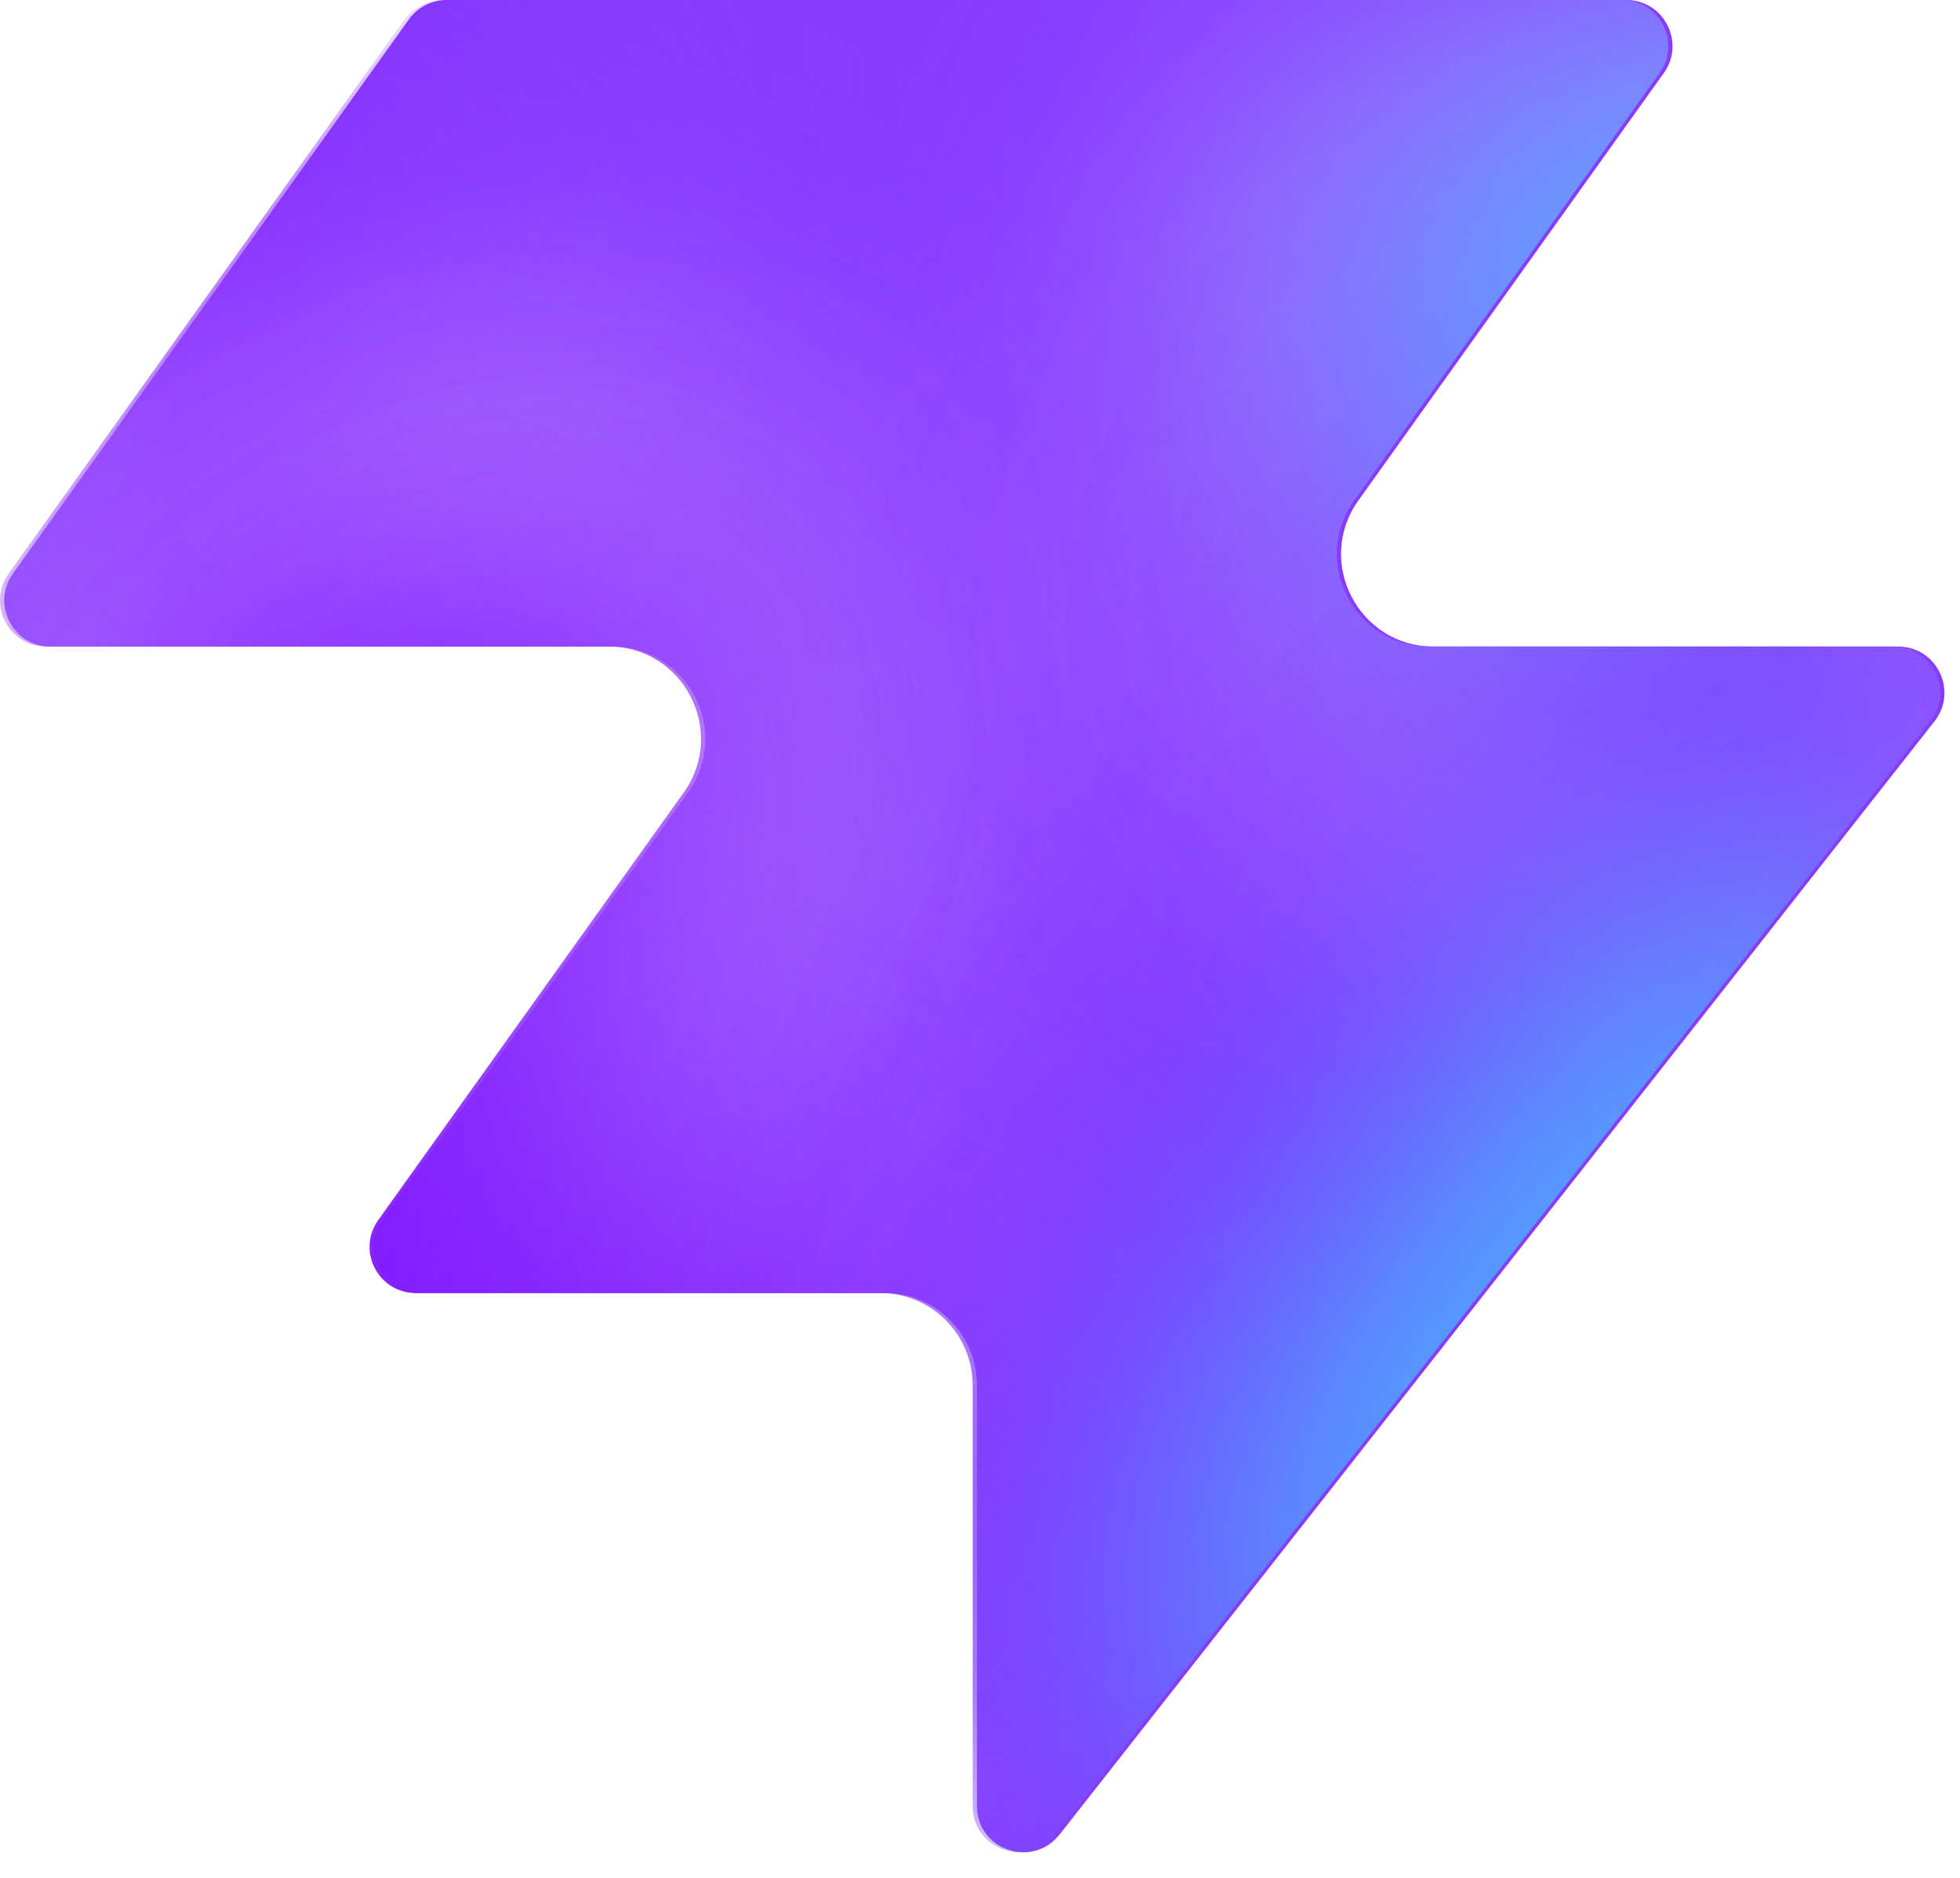
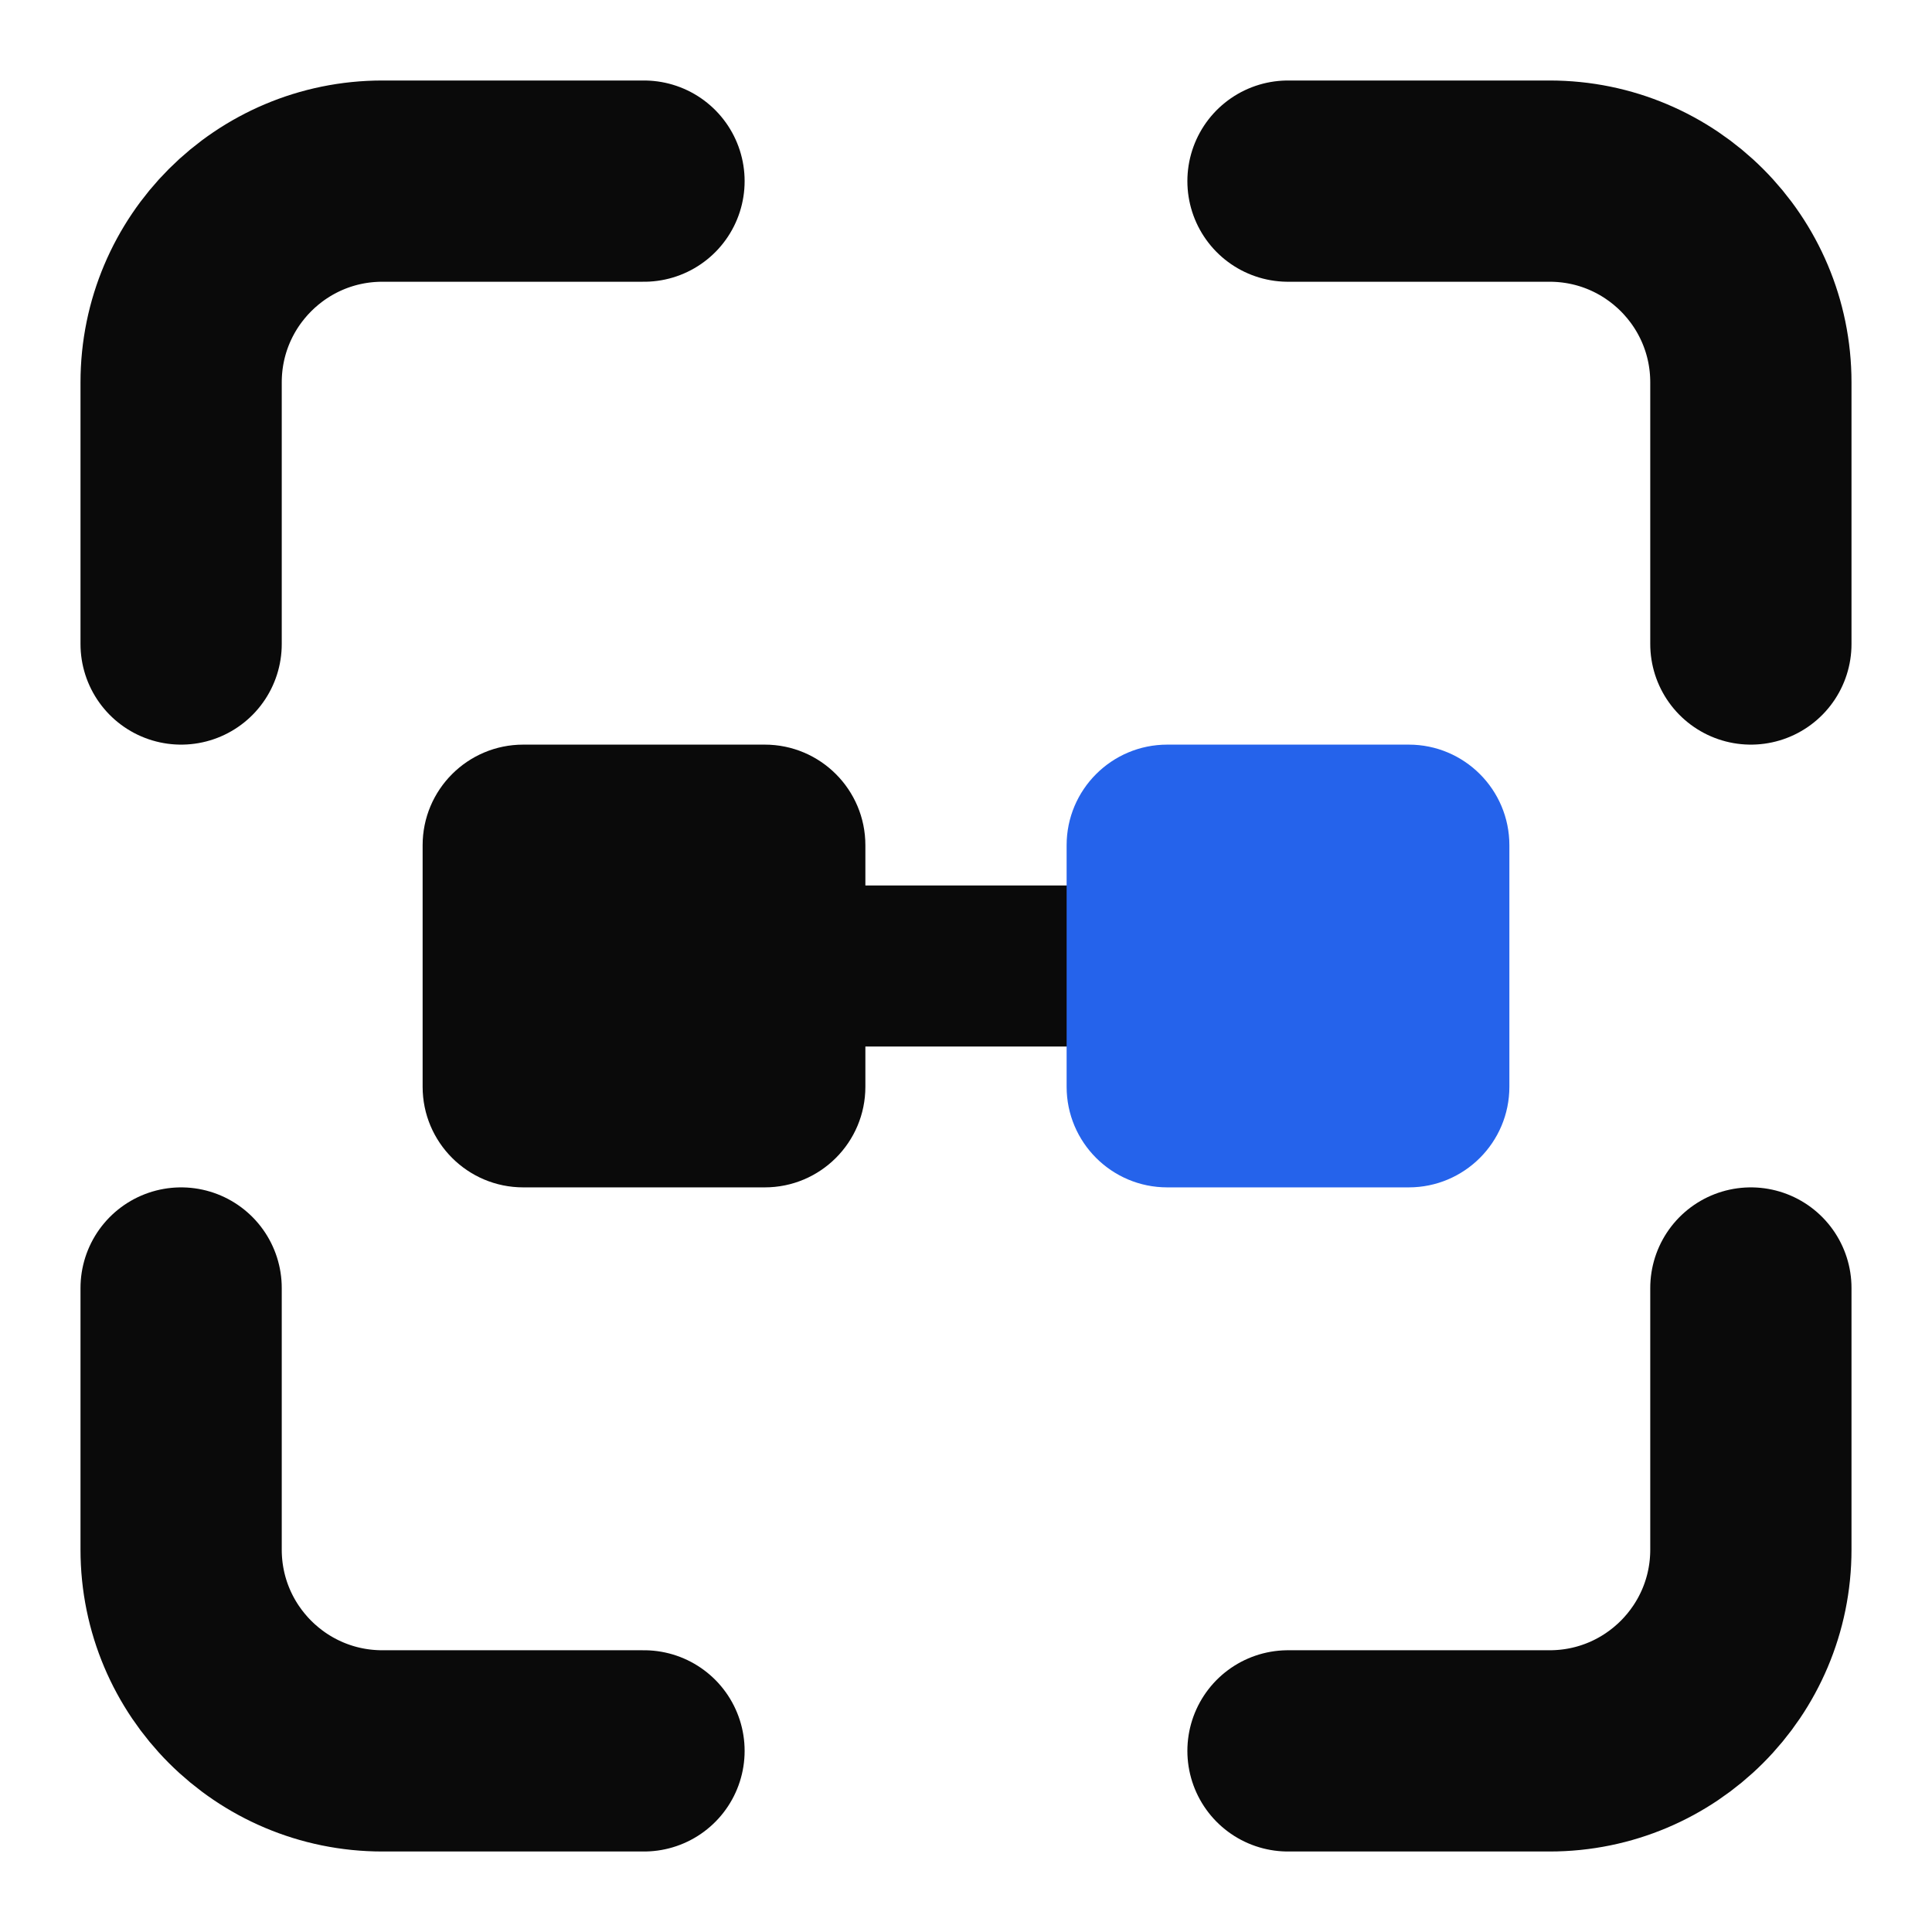
- <svg xmlns="http://www.w3.org/2000/svg" width="48" height="46" fill="none" viewBox="0 0 48 46">
-   <path fill="#863bff" d="M25.946 44.938c-.664.845-2.021.375-2.021-.698V33.937a2.26 2.26 0 0 0-2.262-2.262H10.287c-.92 0-1.456-1.04-.92-1.788l7.48-10.471c1.07-1.497 0-3.578-1.842-3.578H1.237c-.92 0-1.456-1.04-.92-1.788L10.013.474c.214-.297.556-.474.92-.474h28.894c.92 0 1.456 1.04.92 1.788l-7.48 10.471c-1.07 1.498 0 3.579 1.842 3.579h11.377c.943 0 1.473 1.088.89 1.83L25.947 44.94z" style="fill:#863bff;fill:color(display-p3 .525 .23 1);fill-opacity:1" />
-   <mask id="a" width="48" height="46" x="0" y="0" maskUnits="userSpaceOnUse" style="mask-type:alpha">
-     <path fill="#000" d="M25.842 44.938c-.664.844-2.021.375-2.021-.698V33.937a2.26 2.26 0 0 0-2.262-2.262H10.183c-.92 0-1.456-1.04-.92-1.788l7.48-10.471c1.07-1.498 0-3.579-1.842-3.579H1.133c-.92 0-1.456-1.04-.92-1.787L9.91.473c.214-.297.556-.474.92-.474h28.894c.92 0 1.456 1.04.92 1.788l-7.48 10.471c-1.07 1.498 0 3.578 1.842 3.578h11.377c.943 0 1.473 1.088.89 1.832L25.843 44.94z" style="fill:#000;fill-opacity:1" />
-   </mask>
-   <g mask="url(#a)">
-     <g filter="url(#b)">
-       <ellipse cx="5.508" cy="14.704" fill="#ede6ff" rx="5.508" ry="14.704" style="fill:#ede6ff;fill:color(display-p3 .927 .903 1);fill-opacity:1" transform="matrix(.00324 1 1 -.00324 -4.47 31.516)" />
-     </g>
-     <g filter="url(#c)">
-       <ellipse cx="10.399" cy="29.851" fill="#ede6ff" rx="10.399" ry="29.851" style="fill:#ede6ff;fill:color(display-p3 .927 .903 1);fill-opacity:1" transform="matrix(.00324 1 1 -.00324 -39.328 7.883)" />
-     </g>
-     <g filter="url(#d)">
-       <ellipse cx="5.508" cy="30.487" fill="#7e14ff" rx="5.508" ry="30.487" style="fill:#7e14ff;fill:color(display-p3 .492 .077 1);fill-opacity:1" transform="rotate(89.814 -25.913 -14.639)scale(1 -1)" />
-     </g>
-     <g filter="url(#e)">
-       <ellipse cx="5.508" cy="30.599" fill="#7e14ff" rx="5.508" ry="30.599" style="fill:#7e14ff;fill:color(display-p3 .492 .077 1);fill-opacity:1" transform="rotate(89.814 -32.644 -3.334)scale(1 -1)" />
-     </g>
-     <g filter="url(#f)">
-       <ellipse cx="5.508" cy="30.599" fill="#7e14ff" rx="5.508" ry="30.599" style="fill:#7e14ff;fill:color(display-p3 .492 .077 1);fill-opacity:1" transform="matrix(.00324 1 1 -.00324 -34.34 30.47)" />
-     </g>
-     <g filter="url(#g)">
-       <ellipse cx="14.072" cy="22.078" fill="#ede6ff" rx="14.072" ry="22.078" style="fill:#ede6ff;fill:color(display-p3 .927 .903 1);fill-opacity:1" transform="rotate(93.35 24.506 48.493)scale(-1 1)" />
-     </g>
-     <g filter="url(#h)">
-       <ellipse cx="3.47" cy="21.501" fill="#7e14ff" rx="3.47" ry="21.501" style="fill:#7e14ff;fill:color(display-p3 .492 .077 1);fill-opacity:1" transform="rotate(89.009 28.708 47.59)scale(-1 1)" />
-     </g>
-     <g filter="url(#i)">
-       <ellipse cx="3.47" cy="21.501" fill="#7e14ff" rx="3.47" ry="21.501" style="fill:#7e14ff;fill:color(display-p3 .492 .077 1);fill-opacity:1" transform="rotate(89.009 28.708 47.59)scale(-1 1)" />
-     </g>
-     <g filter="url(#j)">
-       <ellipse cx=".387" cy="8.972" fill="#7e14ff" rx="4.407" ry="29.108" style="fill:#7e14ff;fill:color(display-p3 .492 .077 1);fill-opacity:1" transform="rotate(39.51 .387 8.972)" />
-     </g>
-     <g filter="url(#k)">
-       <ellipse cx="47.523" cy="-6.092" fill="#7e14ff" rx="4.407" ry="29.108" style="fill:#7e14ff;fill:color(display-p3 .492 .077 1);fill-opacity:1" transform="rotate(37.892 47.523 -6.092)" />
-     </g>
-     <g filter="url(#l)">
-       <ellipse cx="41.412" cy="6.333" fill="#47bfff" rx="5.971" ry="9.665" style="fill:#47bfff;fill:color(display-p3 .28 .748 1);fill-opacity:1" transform="rotate(37.892 41.412 6.333)" />
-     </g>
-     <g filter="url(#m)">
-       <ellipse cx="-1.879" cy="38.332" fill="#7e14ff" rx="4.407" ry="29.108" style="fill:#7e14ff;fill:color(display-p3 .492 .077 1);fill-opacity:1" transform="rotate(37.892 -1.88 38.332)" />
-     </g>
-     <g filter="url(#n)">
-       <ellipse cx="-1.879" cy="38.332" fill="#7e14ff" rx="4.407" ry="29.108" style="fill:#7e14ff;fill:color(display-p3 .492 .077 1);fill-opacity:1" transform="rotate(37.892 -1.88 38.332)" />
-     </g>
-     <g filter="url(#o)">
-       <ellipse cx="35.651" cy="29.907" fill="#7e14ff" rx="4.407" ry="29.108" style="fill:#7e14ff;fill:color(display-p3 .492 .077 1);fill-opacity:1" transform="rotate(37.892 35.651 29.907)" />
-     </g>
-     <g filter="url(#p)">
-       <ellipse cx="38.418" cy="32.4" fill="#47bfff" rx="5.971" ry="15.297" style="fill:#47bfff;fill:color(display-p3 .28 .748 1);fill-opacity:1" transform="rotate(37.892 38.418 32.4)" />
-     </g>
-   </g>
-   <defs>
-     <filter id="b" width="60.045" height="41.654" x="-19.77" y="16.149" color-interpolation-filters="sRGB" filterUnits="userSpaceOnUse">
-       <feFlood flood-opacity="0" result="BackgroundImageFix" />
-       <feBlend in="SourceGraphic" in2="BackgroundImageFix" result="shape" />
-       <feGaussianBlur result="effect1_foregroundBlur_2002_17158" stdDeviation="7.659" />
-     </filter>
-     <filter id="c" width="90.34" height="51.437" x="-54.613" y="-7.533" color-interpolation-filters="sRGB" filterUnits="userSpaceOnUse">
-       <feFlood flood-opacity="0" result="BackgroundImageFix" />
-       <feBlend in="SourceGraphic" in2="BackgroundImageFix" result="shape" />
-       <feGaussianBlur result="effect1_foregroundBlur_2002_17158" stdDeviation="7.659" />
-     </filter>
-     <filter id="d" width="79.355" height="29.4" x="-49.64" y="2.03" color-interpolation-filters="sRGB" filterUnits="userSpaceOnUse">
-       <feFlood flood-opacity="0" result="BackgroundImageFix" />
-       <feBlend in="SourceGraphic" in2="BackgroundImageFix" result="shape" />
-       <feGaussianBlur result="effect1_foregroundBlur_2002_17158" stdDeviation="4.596" />
-     </filter>
-     <filter id="e" width="79.579" height="29.4" x="-45.045" y="20.029" color-interpolation-filters="sRGB" filterUnits="userSpaceOnUse">
-       <feFlood flood-opacity="0" result="BackgroundImageFix" />
-       <feBlend in="SourceGraphic" in2="BackgroundImageFix" result="shape" />
-       <feGaussianBlur result="effect1_foregroundBlur_2002_17158" stdDeviation="4.596" />
-     </filter>
-     <filter id="f" width="79.579" height="29.4" x="-43.513" y="21.178" color-interpolation-filters="sRGB" filterUnits="userSpaceOnUse">
-       <feFlood flood-opacity="0" result="BackgroundImageFix" />
-       <feBlend in="SourceGraphic" in2="BackgroundImageFix" result="shape" />
-       <feGaussianBlur result="effect1_foregroundBlur_2002_17158" stdDeviation="4.596" />
-     </filter>
-     <filter id="g" width="74.749" height="58.852" x="15.756" y="-17.901" color-interpolation-filters="sRGB" filterUnits="userSpaceOnUse">
-       <feFlood flood-opacity="0" result="BackgroundImageFix" />
-       <feBlend in="SourceGraphic" in2="BackgroundImageFix" result="shape" />
-       <feGaussianBlur result="effect1_foregroundBlur_2002_17158" stdDeviation="7.659" />
-     </filter>
-     <filter id="h" width="61.377" height="25.362" x="23.548" y="2.284" color-interpolation-filters="sRGB" filterUnits="userSpaceOnUse">
-       <feFlood flood-opacity="0" result="BackgroundImageFix" />
-       <feBlend in="SourceGraphic" in2="BackgroundImageFix" result="shape" />
-       <feGaussianBlur result="effect1_foregroundBlur_2002_17158" stdDeviation="4.596" />
-     </filter>
-     <filter id="i" width="61.377" height="25.362" x="23.548" y="2.284" color-interpolation-filters="sRGB" filterUnits="userSpaceOnUse">
-       <feFlood flood-opacity="0" result="BackgroundImageFix" />
-       <feBlend in="SourceGraphic" in2="BackgroundImageFix" result="shape" />
-       <feGaussianBlur result="effect1_foregroundBlur_2002_17158" stdDeviation="4.596" />
-     </filter>
-     <filter id="j" width="56.045" height="63.649" x="-27.636" y="-22.853" color-interpolation-filters="sRGB" filterUnits="userSpaceOnUse">
-       <feFlood flood-opacity="0" result="BackgroundImageFix" />
-       <feBlend in="SourceGraphic" in2="BackgroundImageFix" result="shape" />
-       <feGaussianBlur result="effect1_foregroundBlur_2002_17158" stdDeviation="4.596" />
-     </filter>
-     <filter id="k" width="54.814" height="64.646" x="20.116" y="-38.415" color-interpolation-filters="sRGB" filterUnits="userSpaceOnUse">
-       <feFlood flood-opacity="0" result="BackgroundImageFix" />
-       <feBlend in="SourceGraphic" in2="BackgroundImageFix" result="shape" />
-       <feGaussianBlur result="effect1_foregroundBlur_2002_17158" stdDeviation="4.596" />
-     </filter>
-     <filter id="l" width="33.541" height="35.313" x="24.641" y="-11.323" color-interpolation-filters="sRGB" filterUnits="userSpaceOnUse">
-       <feFlood flood-opacity="0" result="BackgroundImageFix" />
-       <feBlend in="SourceGraphic" in2="BackgroundImageFix" result="shape" />
-       <feGaussianBlur result="effect1_foregroundBlur_2002_17158" stdDeviation="4.596" />
-     </filter>
-     <filter id="m" width="54.814" height="64.646" x="-29.286" y="6.009" color-interpolation-filters="sRGB" filterUnits="userSpaceOnUse">
-       <feFlood flood-opacity="0" result="BackgroundImageFix" />
-       <feBlend in="SourceGraphic" in2="BackgroundImageFix" result="shape" />
-       <feGaussianBlur result="effect1_foregroundBlur_2002_17158" stdDeviation="4.596" />
-     </filter>
-     <filter id="n" width="54.814" height="64.646" x="-29.286" y="6.009" color-interpolation-filters="sRGB" filterUnits="userSpaceOnUse">
-       <feFlood flood-opacity="0" result="BackgroundImageFix" />
-       <feBlend in="SourceGraphic" in2="BackgroundImageFix" result="shape" />
-       <feGaussianBlur result="effect1_foregroundBlur_2002_17158" stdDeviation="4.596" />
-     </filter>
-     <filter id="o" width="54.814" height="64.646" x="8.244" y="-2.416" color-interpolation-filters="sRGB" filterUnits="userSpaceOnUse">
-       <feFlood flood-opacity="0" result="BackgroundImageFix" />
-       <feBlend in="SourceGraphic" in2="BackgroundImageFix" result="shape" />
-       <feGaussianBlur result="effect1_foregroundBlur_2002_17158" stdDeviation="4.596" />
-     </filter>
-     <filter id="p" width="39.409" height="43.623" x="18.713" y="10.588" color-interpolation-filters="sRGB" filterUnits="userSpaceOnUse">
-       <feFlood flood-opacity="0" result="BackgroundImageFix" />
-       <feBlend in="SourceGraphic" in2="BackgroundImageFix" result="shape" />
-       <feGaussianBlur result="effect1_foregroundBlur_2002_17158" stdDeviation="4.596" />
-     </filter>
-   </defs>
+ <svg xmlns="http://www.w3.org/2000/svg" viewBox="0 0 48 48">
+   <style>
+     .ink { stroke: #0a0a0a; fill: none; stroke-linecap: round }
+     .solid { fill: #0a0a0a }
+     .focus { fill: #2563eb }
+     @media (prefers-color-scheme: dark) {
+       .ink { stroke: #fafafa }
+       .solid { fill: #fafafa }
+       .focus { fill: #3b82f6 }
+     }
+   </style>
+   <path class="ink" stroke-width="5" d="M4.5 16V9.5a5 5 0 0 1 5-5H16M32 4.5h6.5a5 5 0 0 1 5 5V16M43.5 32v6.5a5 5 0 0 1-5 5H32M16 43.5H9.5a5 5 0 0 1-5-5V32" />
+   <path class="ink" stroke-width="4" d="M21 24h6" />
+   <rect class="solid" x="10.5" y="18.5" width="11" height="11" rx="2.5" />
+   <rect class="focus" x="26.5" y="18.5" width="11" height="11" rx="2.5" />
</svg>
